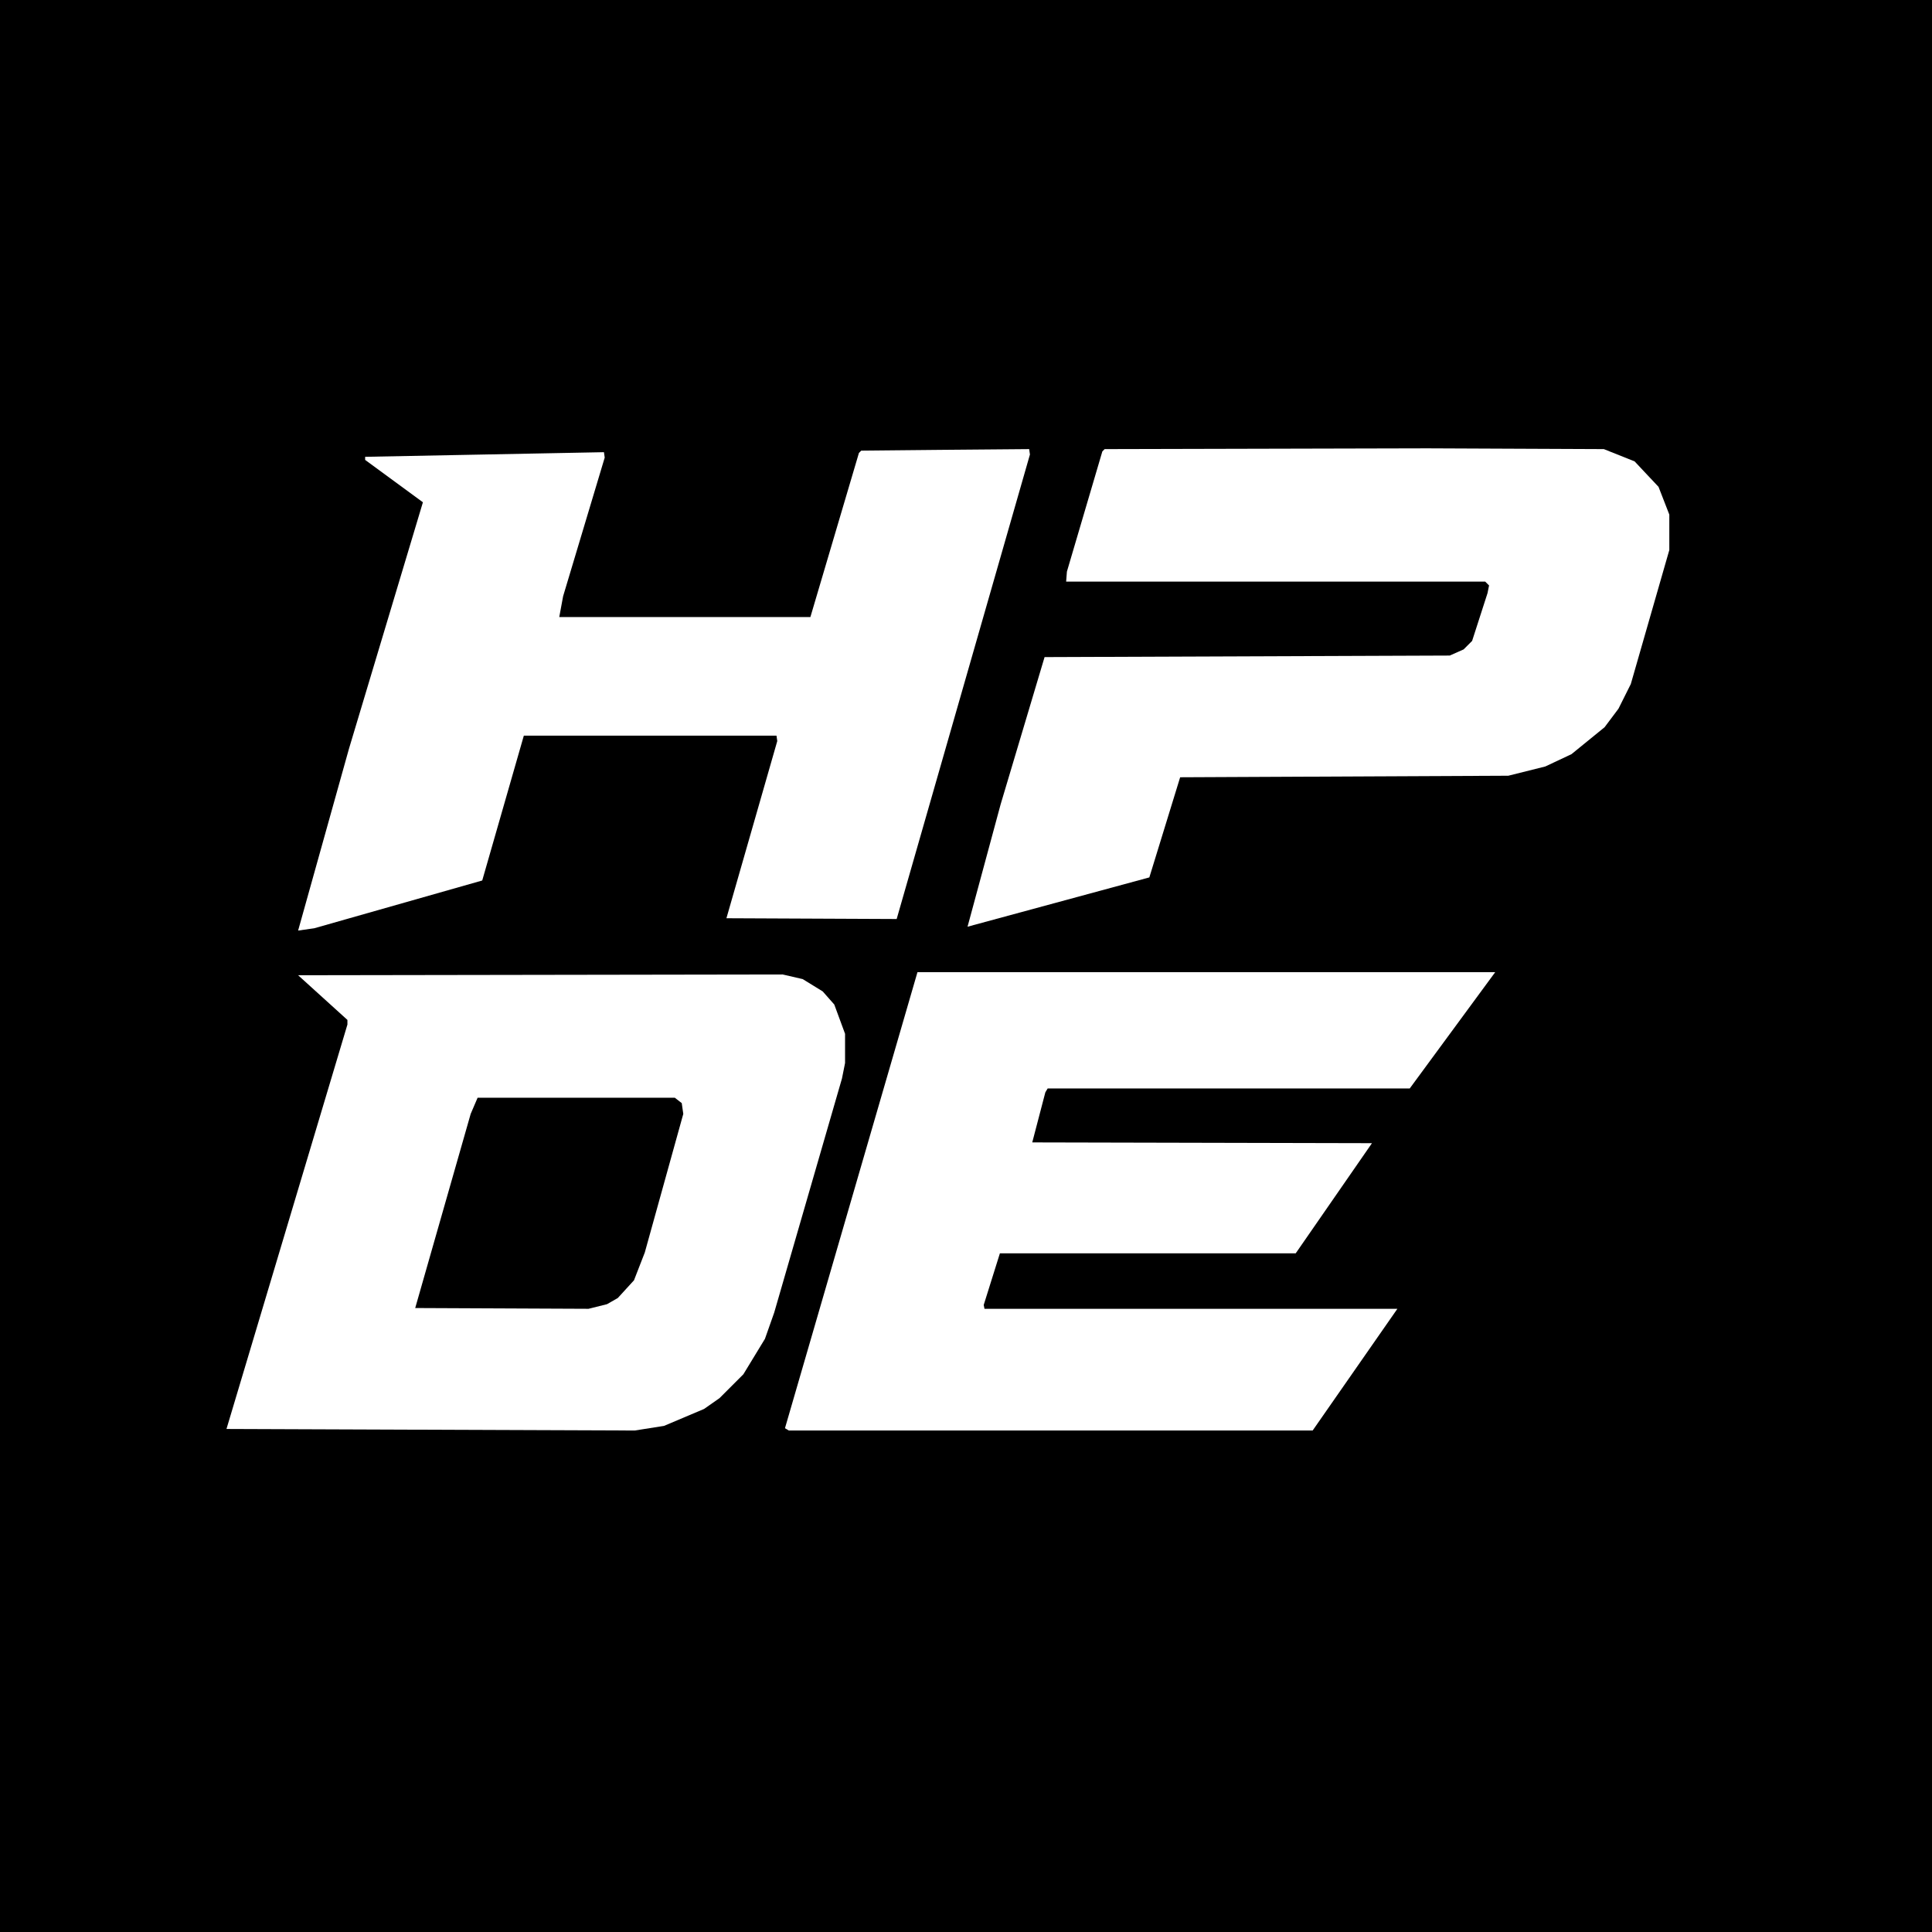
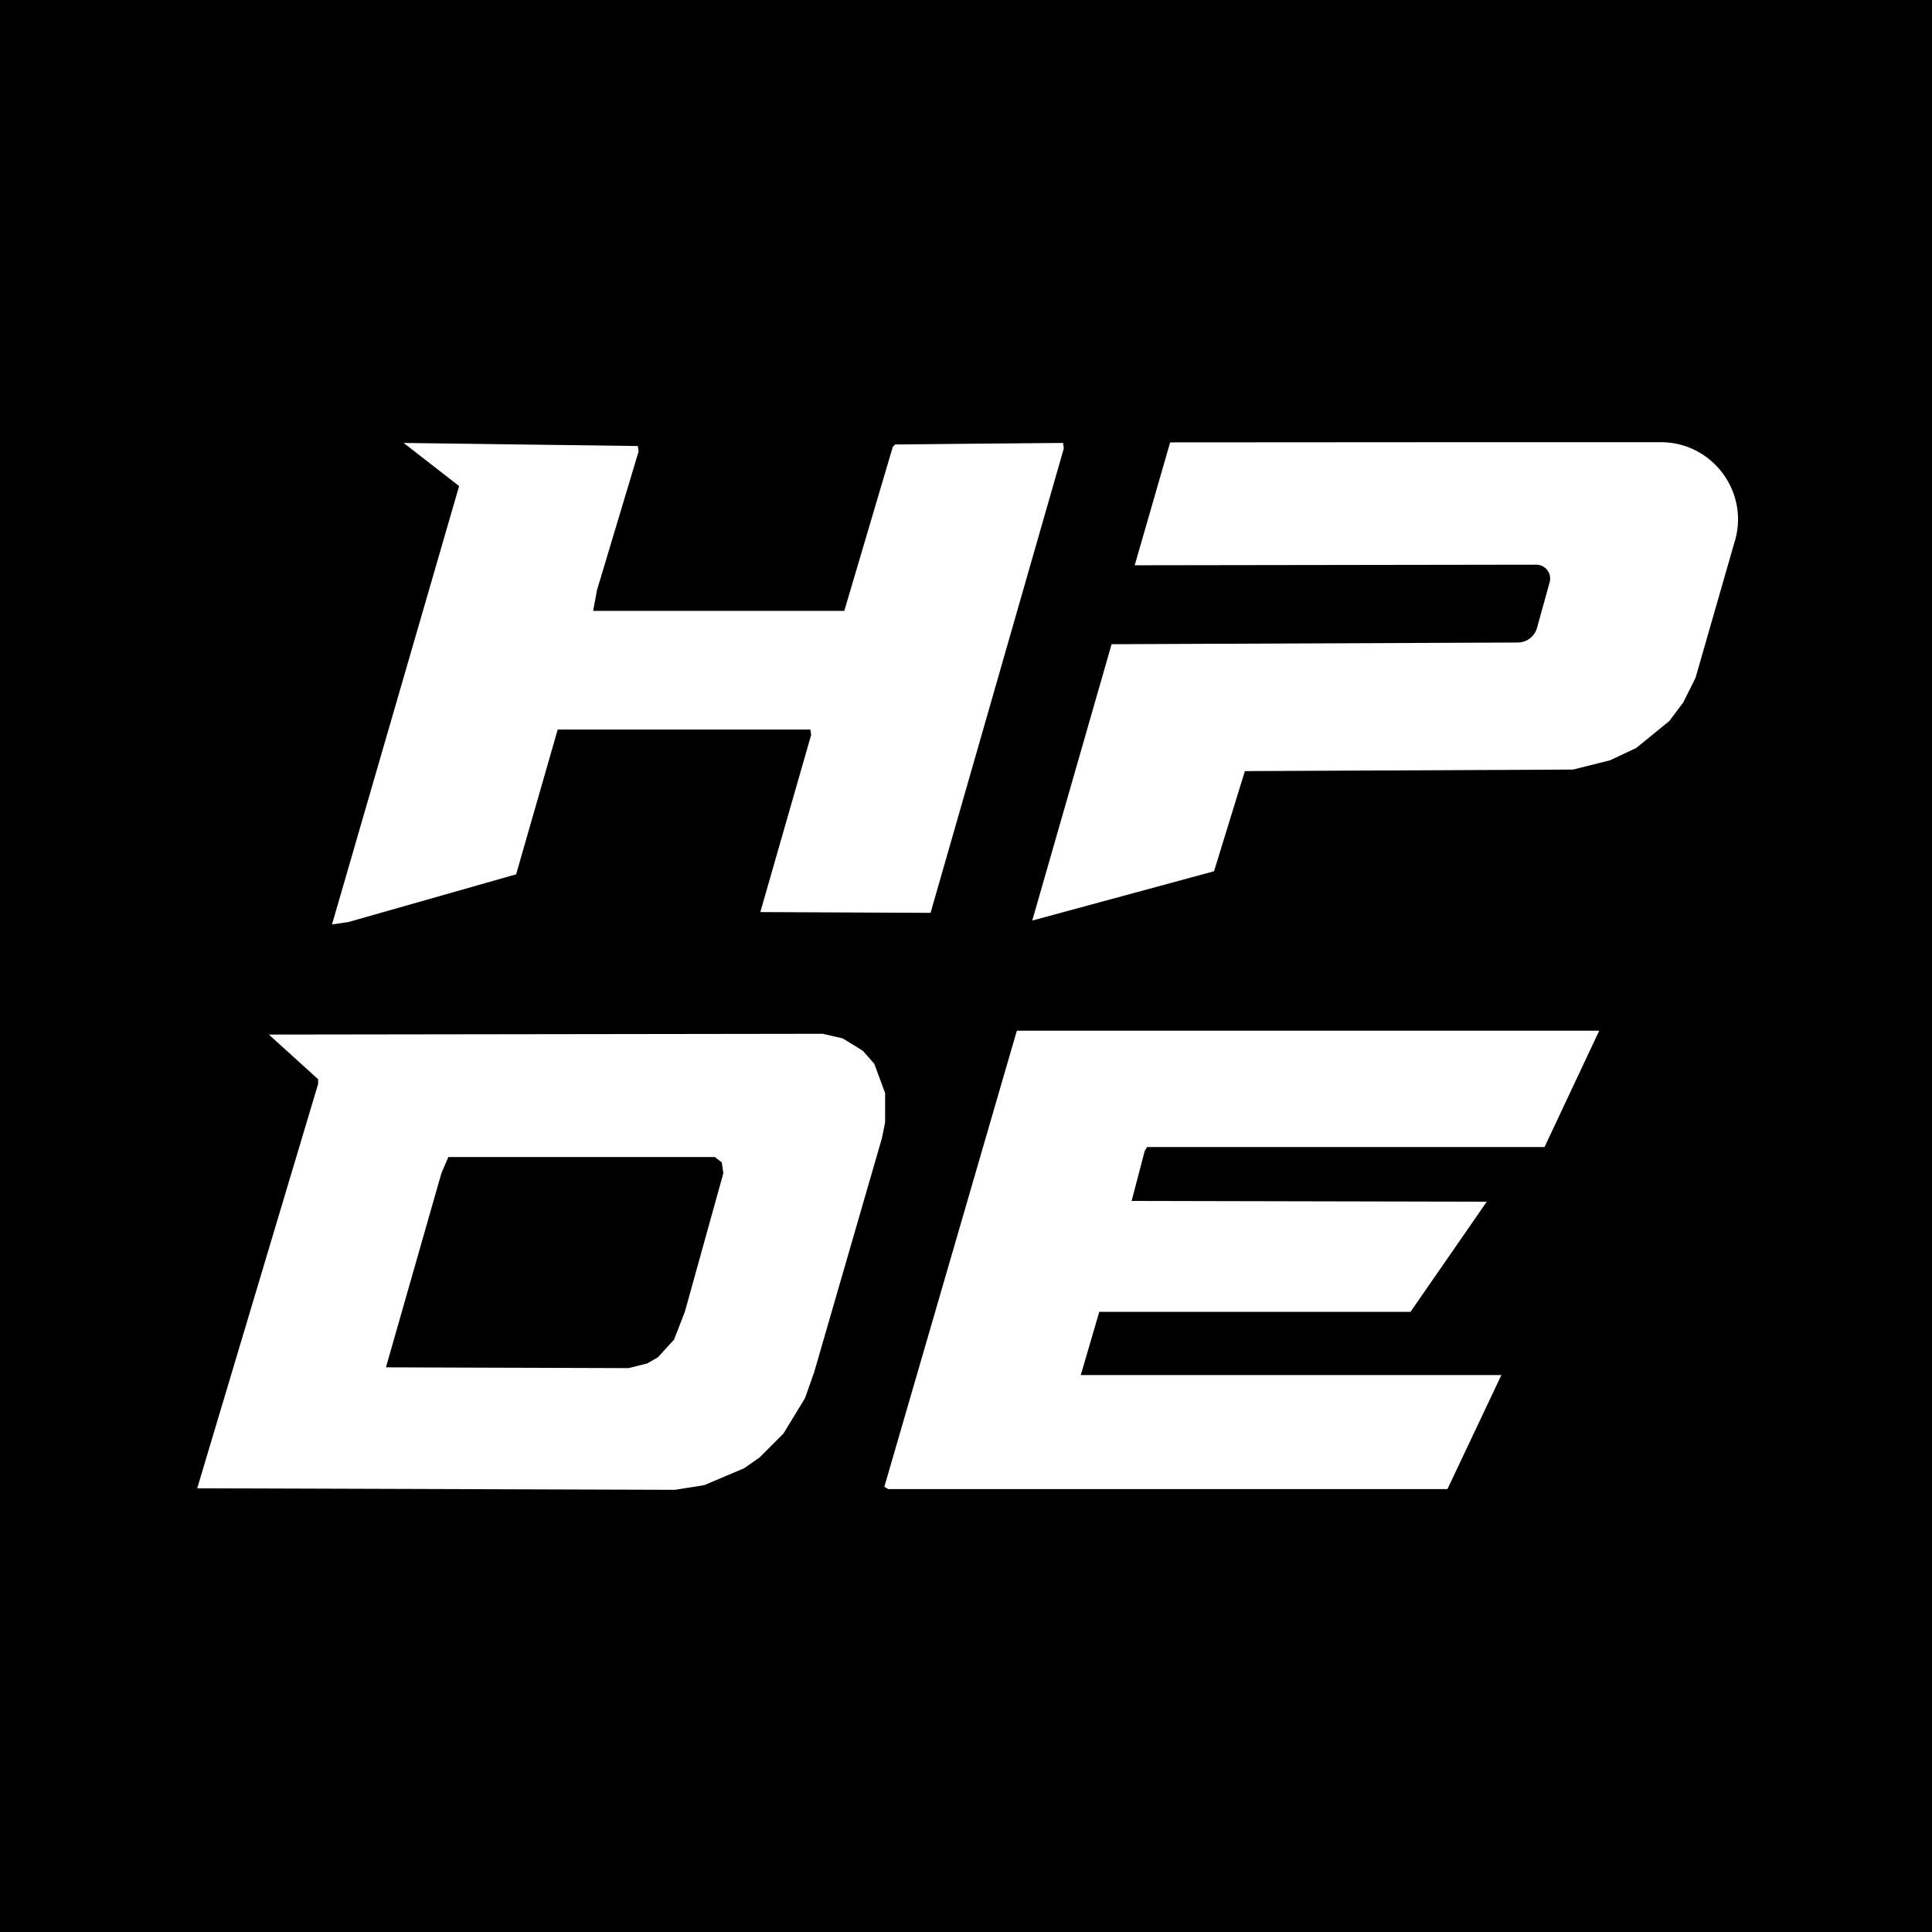
- <svg xmlns="http://www.w3.org/2000/svg" viewBox="0 0 1254 1254" role="img" aria-labelledby="title desc">
-   <rect width="1254" height="1254" fill="#000" />
-   <g>
-     <path d="M926.5 291.0 L1041.0 291.5 L1061.0 299.5 L1076.5 316.0 L1083.5 334.0 L1083.5 357.0 L1058.5 444.0 L1050.5 460.0 L1041.5 472.0 L1020.0 489.5 L1003.0 497.5 L979.0 503.5 L766.0 504.5 L746.0 569.5 L628.0 601.5 L649.5 522.0 L678.0 426.5 L941.0 425.5 L950.0 421.5 L955.5 416.0 L965.5 385.0 L966.5 380.0 L964.0 377.5 L692.0 377.5 L692.5 371.0 L715.5 293.0 L717.0 291.5 Z" fill="#fff" fill-rule="evenodd" />
-     <path d="M609.5 292.0 L668.0 291.5 L668.5 295.0 L582.0 596.5 L471.5 596.0 L504.5 481.0 L504.0 477.5 L340.0 477.5 L313.0 571.5 L204.0 602.5 L193.5 604.0 L226.5 486.0 L274.5 326.0 L237.0 298.5 L237.0 296.5 L392.0 293.5 L392.5 297.0 L365.5 387.0 L363.0 400.5 L526.0 400.5 L557.5 294.0 L559.0 292.5 Z" fill="#fff" fill-rule="evenodd" />
-     <path d="M595.5 631.0 L970.5 631.0 L915.0 706.5 L680.0 706.5 L678.5 709.0 L670.0 741.5 L890.5 742.0 L841.0 813.5 L649.0 813.5 L638.5 847.0 L639.0 849.5 L907.0 849.5 L852.0 928.5 L512.0 928.5 L509.5 927.0 Z" fill="#fff" fill-rule="evenodd" />
-     <path d="M193.5 633.0 L508.0 632.5 L521.0 635.5 L534.0 643.5 L541.5 652.0 L548.5 671.0 L548.5 690.0 L546.5 700.0 L502.5 852.0 L496.5 869.0 L482.5 892.0 L467.0 907.5 L457.0 914.5 L431.0 925.5 L412.0 928.5 L147.0 927.5 L225.5 665.0 L225.5 662.0 Z M310.0 712.5 L305.5 723.0 L269.5 849.0 L382.0 849.5 L394.0 846.5 L401.0 842.5 L411.5 831.0 L418.5 813.0 L443.5 723.0 L442.5 716.0 L438.0 712.5 Z" fill="#fff" fill-rule="evenodd" />
+ <svg xmlns="http://www.w3.org/2000/svg" width="1254" height="1254" viewBox="0 0 1254 1254" fill="none">
+   <g clip-path="url(#clip0_2041_6201)">
+     <path d="M1254 0H0V1254H1254V0Z" fill="black" />
+     <path fill-rule="evenodd" clip-rule="evenodd" d="M968.5 287H1077.93C1112.16 287 1136.32 320.531 1125.5 353L1100.5 440L1092.5 456L1083.5 468L1062 485.5L1045 493.5L1021 499.5L808 500.5L788 565.5L670 597.5L721.5 418.134L985.156 417.041C990.978 417.017 996.074 413.124 997.63 407.514L1005.83 377.922C1007.42 372.183 1003.1 366.509 997.147 366.517L736.5 366.902L759.5 287.134L968.5 287Z" fill="white" />
+     <path fill-rule="evenodd" clip-rule="evenodd" d="M631.5 288L690 287.5L690.5 291L604 592.5L493.5 592L526.5 477L526 473.5H362L335 567.5L226 598.5L215.5 600L298 315.5L262 287.5L414 289.5L414.5 293L387.5 383L385 396.5H548L579.5 290L581 288.5L631.5 288Z" fill="white" />
+     <path fill-rule="evenodd" clip-rule="evenodd" d="M660 669H1038L1002.5 744.5H744.5L743 747L734.5 779.5L965 780L915.5 851.5H713.5L701.5 892.5H974.5L939.5 966.5H576.5L574 965L660 669Z" fill="white" />
+     <path fill-rule="evenodd" clip-rule="evenodd" d="M174.5 671.5L534 671L547 674L560 682L567.5 690.5L574.5 709.5V728.5L572.5 738.5L528.5 890.5L522.5 907.5L508.5 930.5L493 946L483 953L457 964L438 967L128 966L206.5 703.5V700.5L174.5 671.5ZM291 751L286.5 761.5L250.5 887.5L408 888L420 885L427 881L437.5 869.5L444.5 851.5L469.5 761.5L468.5 754.5L464 751H291Z" fill="white" />
  </g>
+   <defs>
+     <clipPath id="clip0_2041_6201">
+       <rect width="1254" height="1254" fill="white" />
+     </clipPath>
+   </defs>
</svg>
